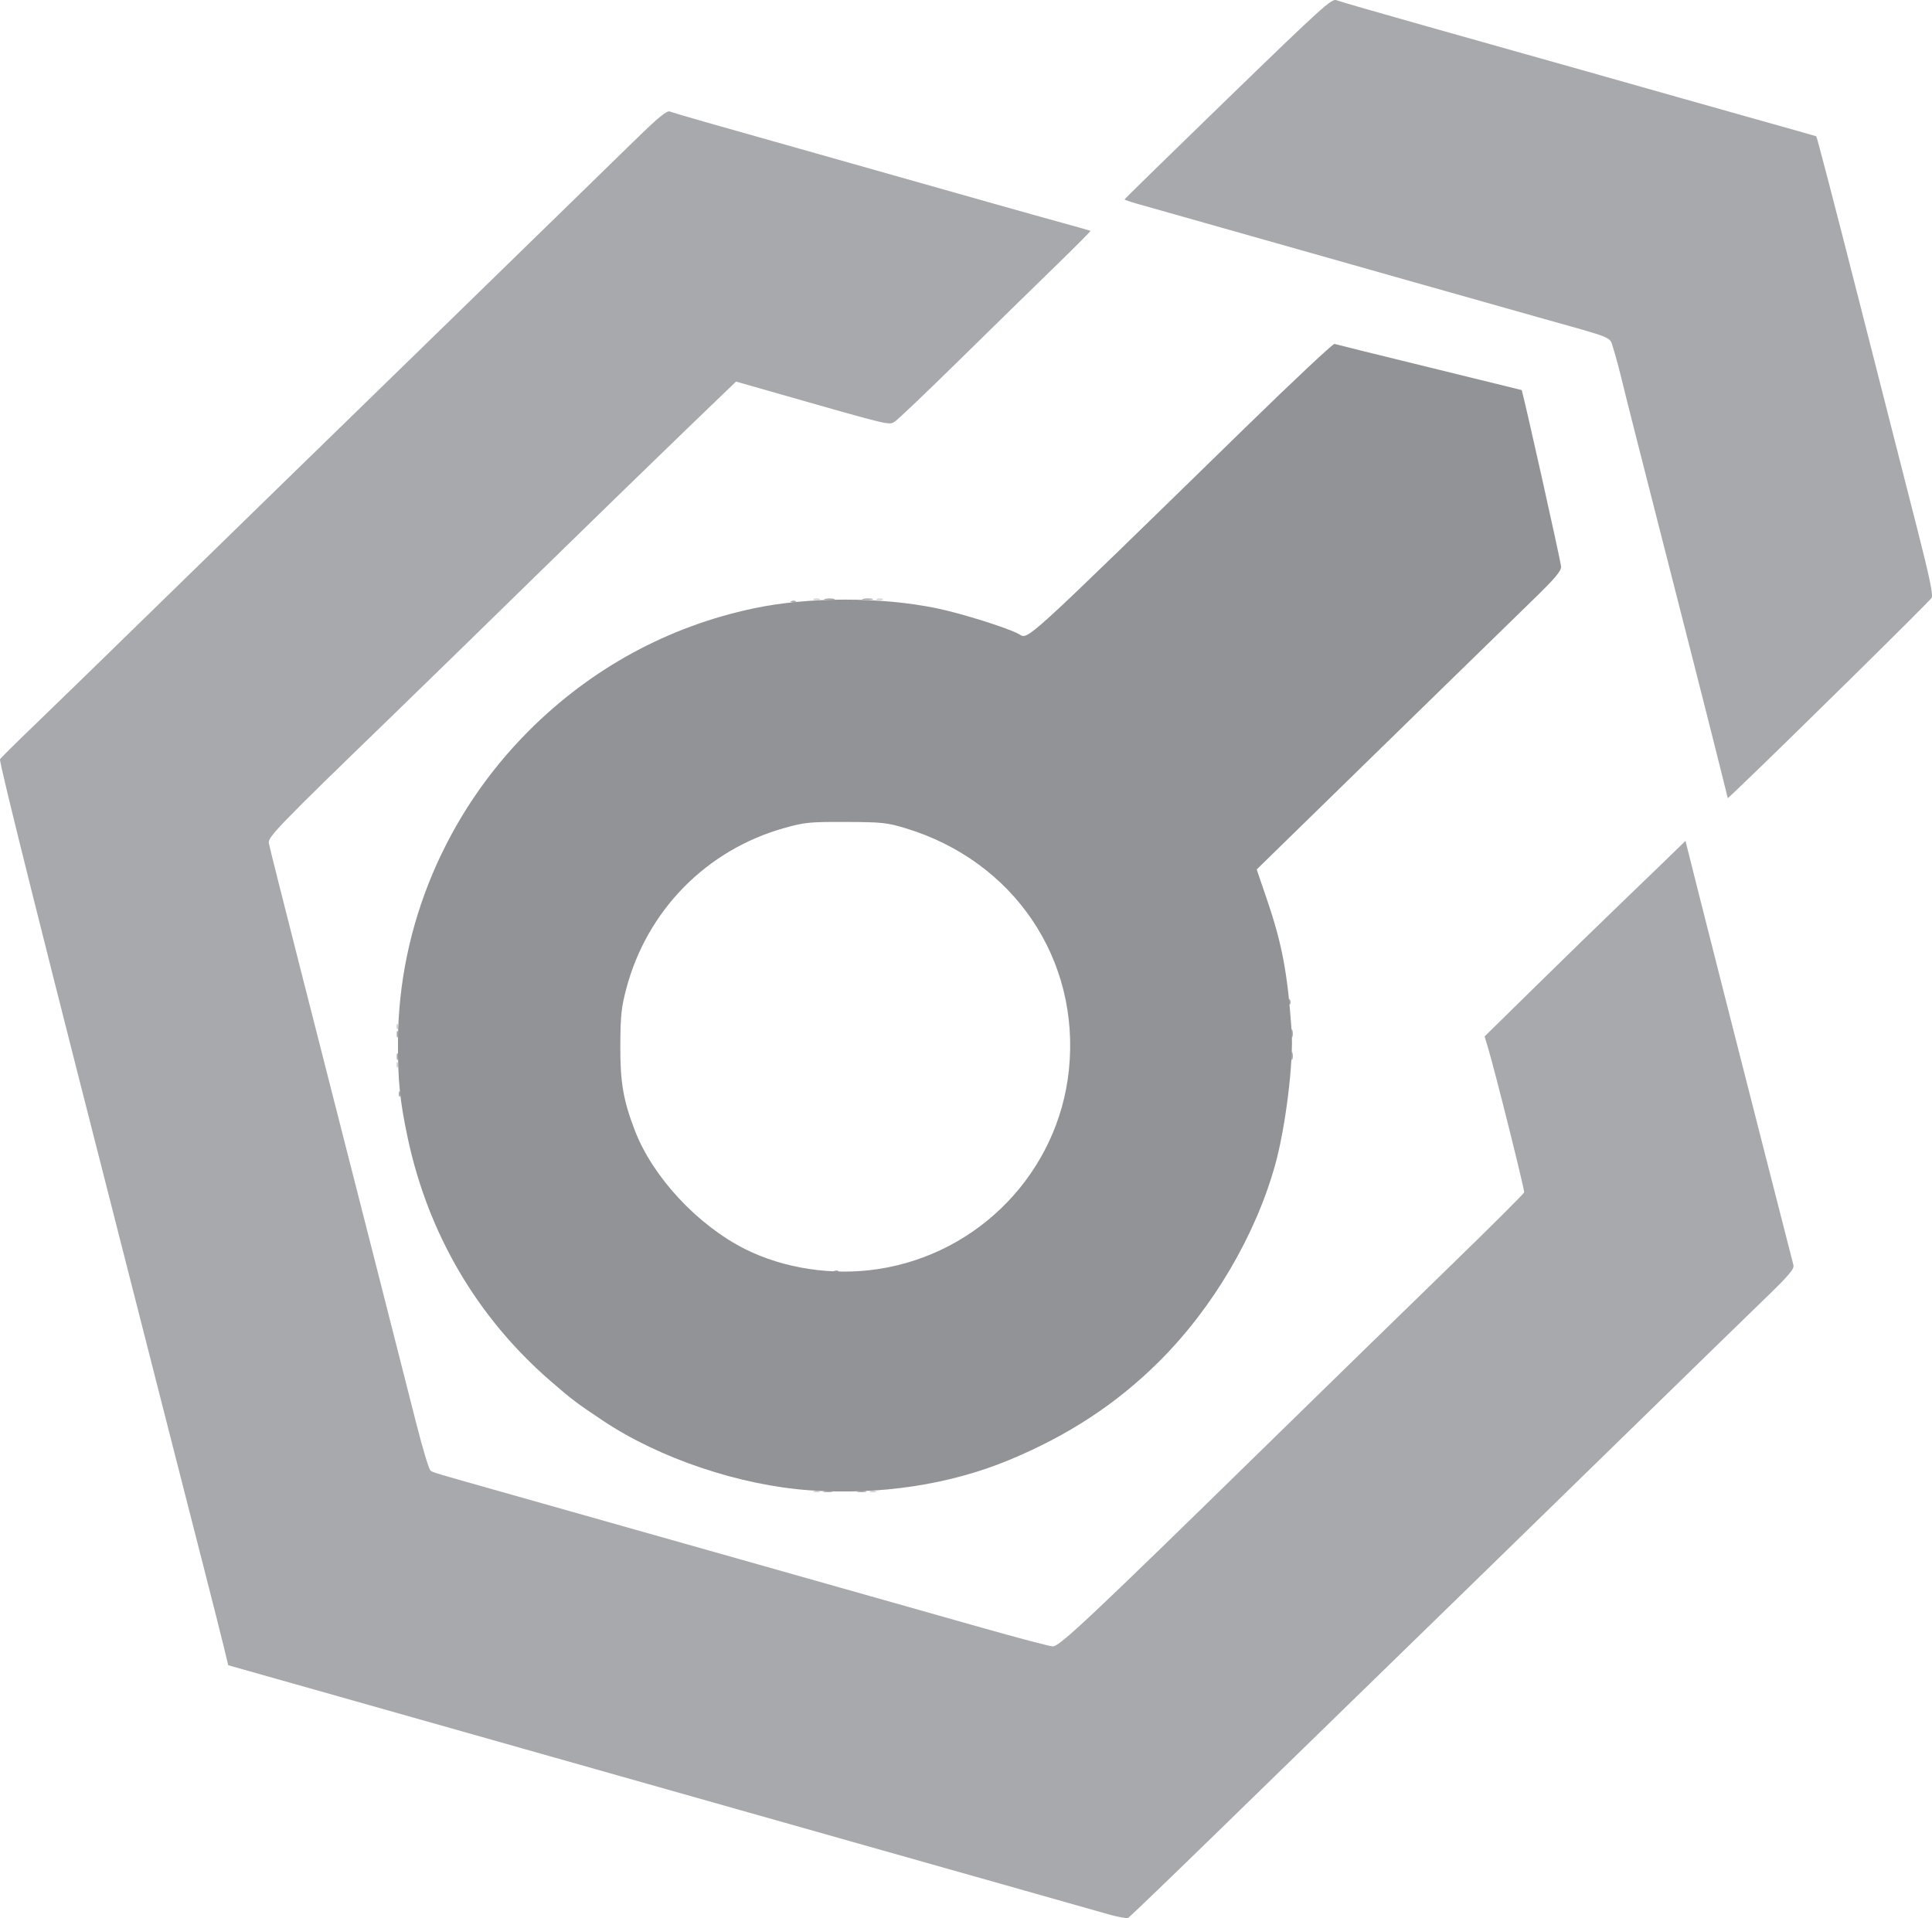
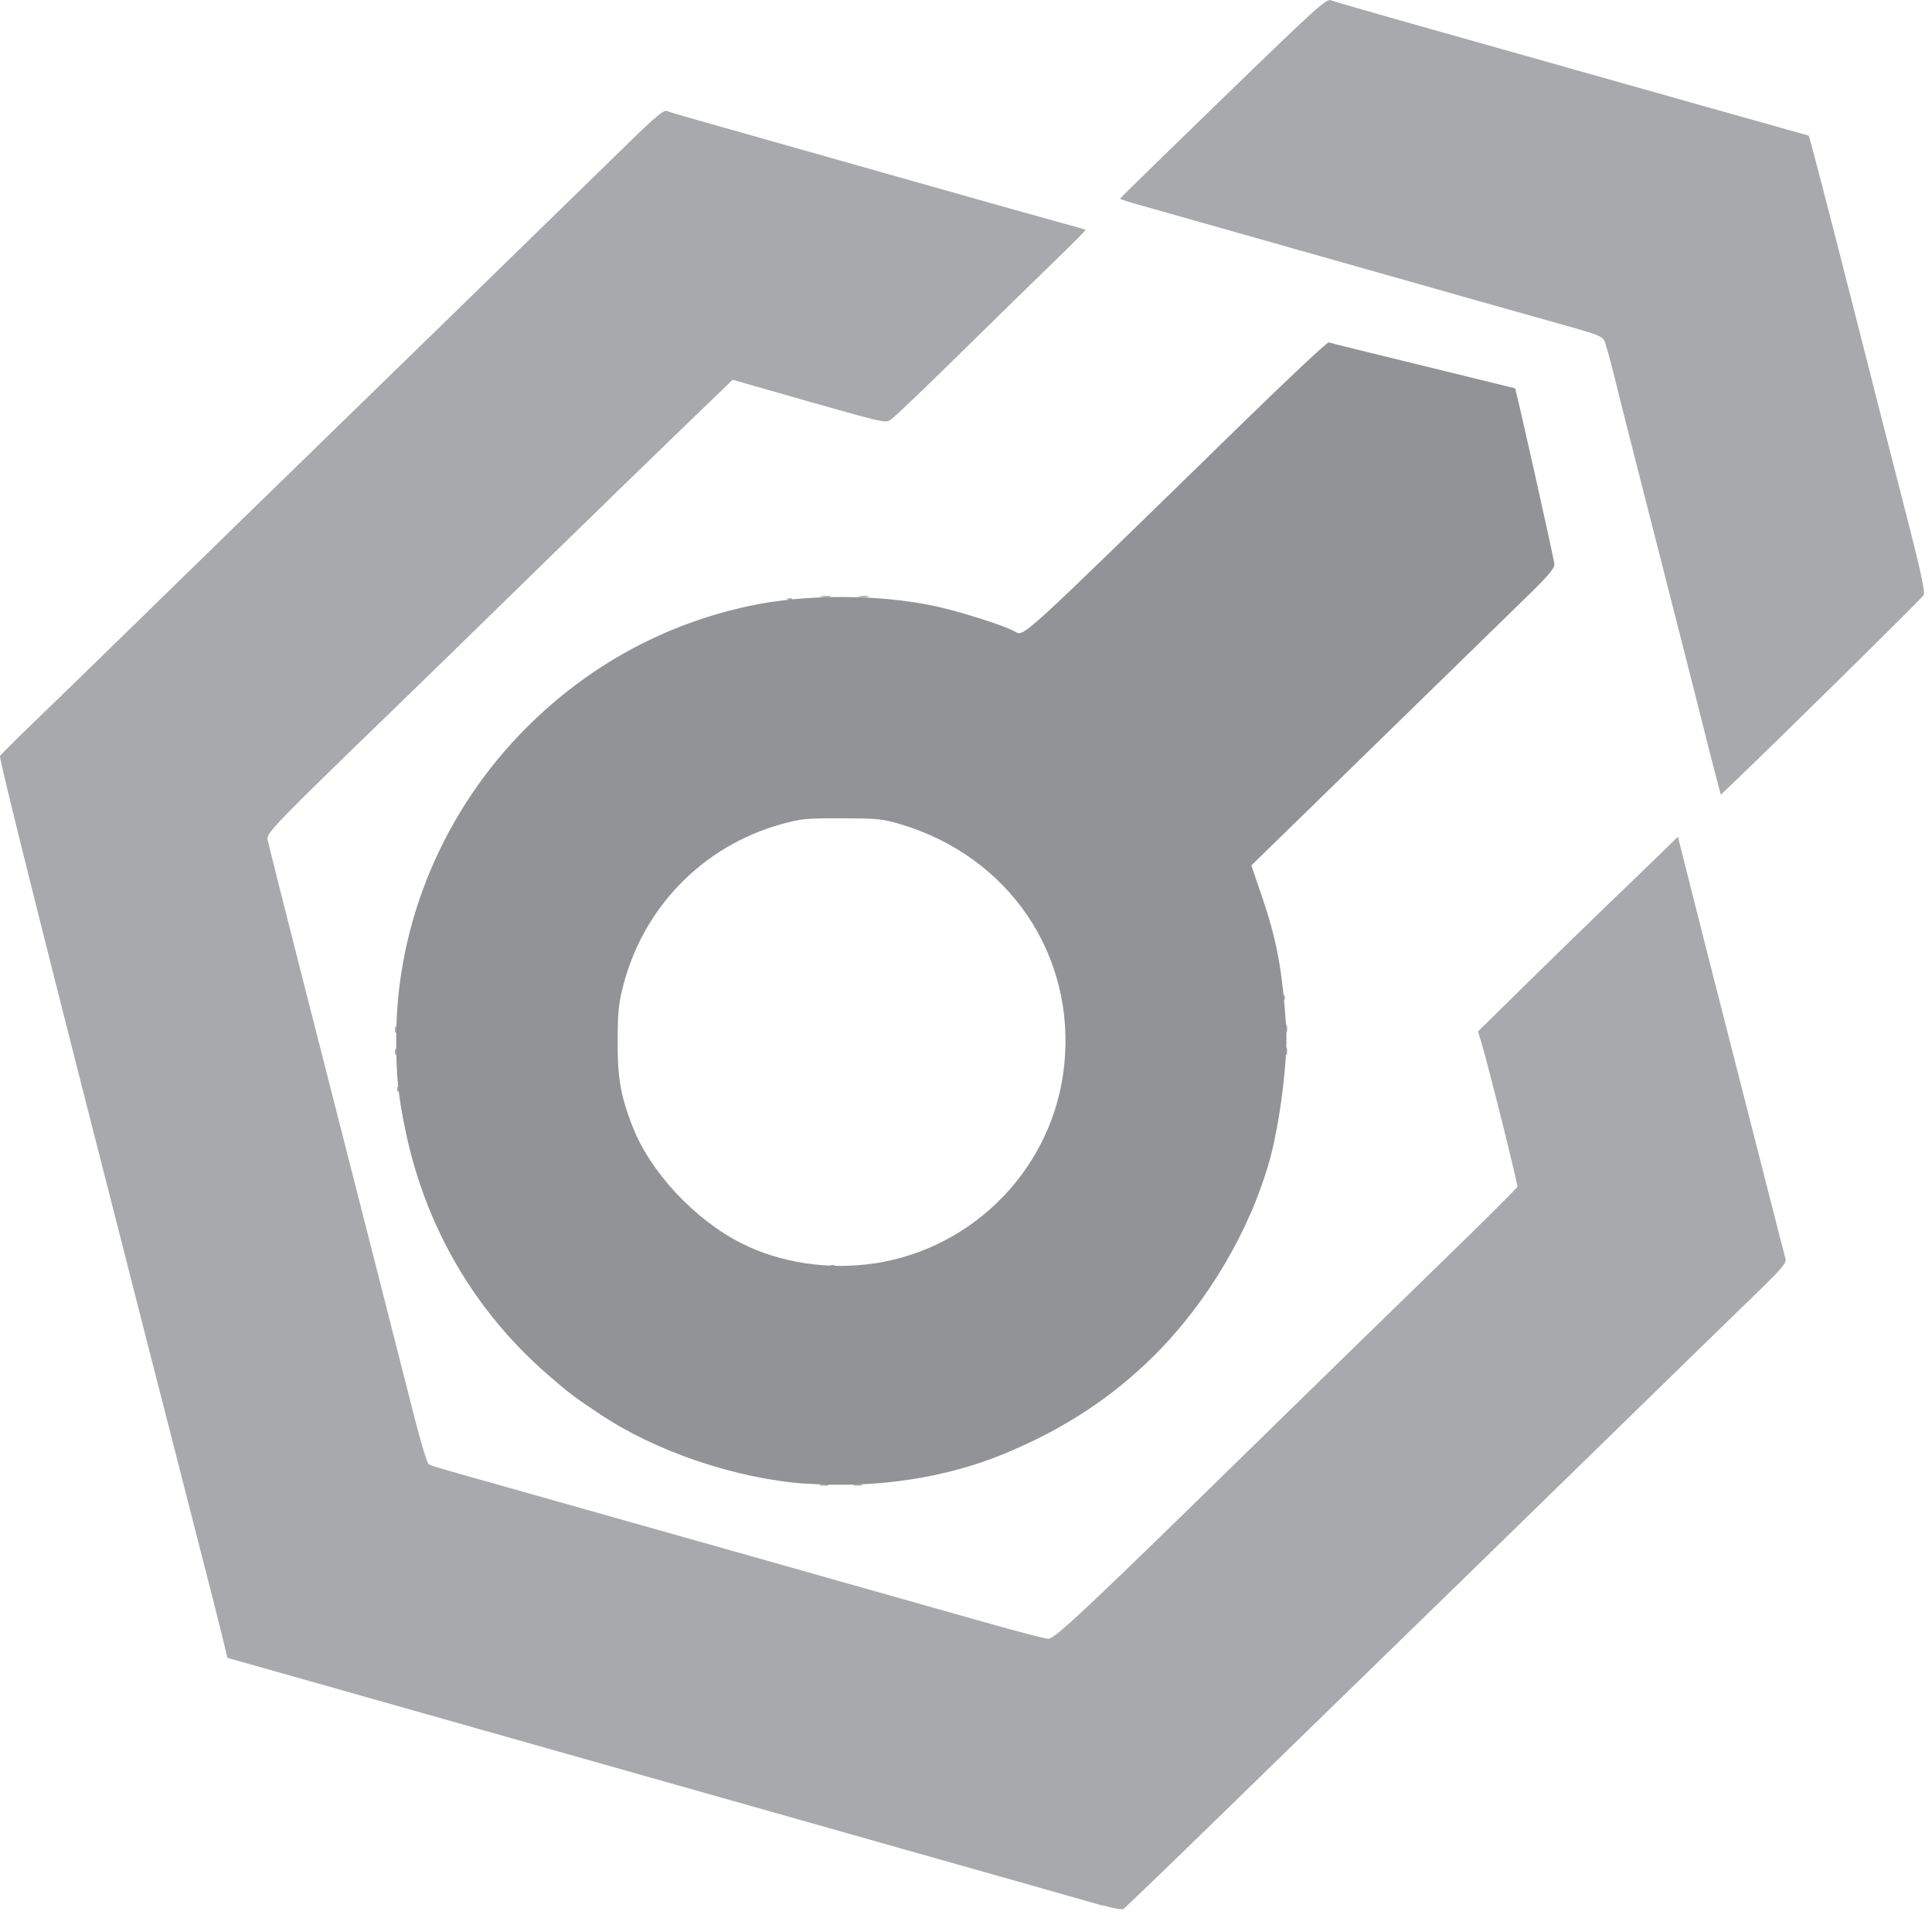
- <svg xmlns="http://www.w3.org/2000/svg" width="101.078mm" height="100.35mm" viewBox="0 0 101.078 100.35" version="1.1" id="svg5" xml:space="preserve">
+ <svg xmlns="http://www.w3.org/2000/svg" width="70.508" height="70" viewBox="0 0 18.655 18.521" version="1.1" id="svg5" xml:space="preserve">
  <defs id="defs2" />
  <g id="layer1" transform="translate(-46.32345,-134.6653)">
    <g id="g2320" transform="translate(-8.756757,104.3513)">
      <path style="fill:#d0d0d0;fill-opacity:1;stroke-width:0.118" d="m 97.659,108.333 c 0.081,-0.033 0.213,-0.033 0.294,0 0.081,0.033 0.015,0.059 -0.147,0.059 -0.162,0 -0.228,-0.027 -0.147,-0.059 z m 2.94,0 c 0.081,-0.033 0.213,-0.033 0.294,0 0.081,0.033 0.015,0.059 -0.147,0.059 -0.162,0 -0.228,-0.027 -0.147,-0.059 z M 75.825,86 c 0.006,-0.137 0.034,-0.165 0.071,-0.071 0.034,0.085 0.03,0.186 -0.009,0.225 -0.039,0.039 -0.067,-0.03 -0.062,-0.154 z m 0,-1.999 c 0.006,-0.137 0.034,-0.165 0.071,-0.071 0.034,0.085 0.03,0.186 -0.009,0.225 -0.039,0.039 -0.067,-0.03 -0.062,-0.154 z m 21.834,-22.352 c 0.081,-0.033 0.213,-0.033 0.294,0 0.081,0.033 0.015,0.059 -0.147,0.059 -0.162,0 -0.228,-0.027 -0.147,-0.059 z m 3.293,0 c 0.081,-0.033 0.213,-0.033 0.294,0 0.081,0.033 0.015,0.059 -0.147,0.059 -0.162,0 -0.228,-0.027 -0.147,-0.059 z" id="path2326" />
-       <path style="fill:#a7a9ac;fill-opacity:1;stroke-width:0.118" d="m 113.034,130.461 c -0.517,-0.148 -2.475,-0.703 -4.351,-1.233 -1.876,-0.53 -5.183,-1.466 -7.35,-2.079 -2.167,-0.613 -5.342,-1.512 -7.056,-1.997 -1.714,-0.485 -4.122,-1.166 -5.35,-1.514 -6.045,-1.71 -9.659,-2.733 -12.23,-3.462 -1.552,-0.44 -4.364,-1.236 -6.249,-1.768 l -3.427,-0.968 -0.245,-1.016 c -0.135,-0.559 -0.585,-2.339 -1,-3.956 -0.415,-1.617 -1.24,-4.845 -1.833,-7.173 -0.593,-2.328 -1.362,-5.345 -1.709,-6.703 -4.823,-18.862 -7.221,-28.437 -7.152,-28.552 0.047,-0.077 0.802,-0.828 1.679,-1.669 0.876,-0.841 3.974,-3.854 6.885,-6.697 2.91,-2.843 6.032,-5.887 6.938,-6.765 1.456,-1.413 13.186,-12.841 17.665,-17.212 1.296,-1.265 1.72,-1.613 1.881,-1.548 0.115,0.046 0.949,0.294 1.855,0.551 2.68,0.761 8.53,2.416 10.995,3.112 1.261,0.356 3.193,0.902 4.292,1.214 1.099,0.312 2.634,0.741 3.41,0.954 0.776,0.213 1.428,0.399 1.449,0.414 0.021,0.015 -0.825,0.865 -1.881,1.89 -1.056,1.025 -3.297,3.216 -4.98,4.871 -1.683,1.654 -3.196,3.096 -3.361,3.205 -0.326,0.214 -0.042,0.283 -6.595,-1.589 l -1.727,-0.493 -2.679,2.58 c -1.473,1.419 -5.009,4.858 -7.857,7.643 -2.848,2.785 -6.21,6.063 -7.471,7.284 -5.908,5.722 -6.49,6.323 -6.436,6.64 0.028,0.164 0.78,3.156 1.671,6.648 3.018,11.826 5.167,20.256 6.067,23.806 0.319,1.258 0.646,2.33 0.726,2.382 0.158,0.103 0.198,0.115 3.615,1.079 1.261,0.356 4.277,1.209 6.703,1.896 2.425,0.687 5.045,1.428 5.821,1.646 1.49,0.419 7.011,1.981 12.694,3.592 1.872,0.531 3.544,0.972 3.715,0.98 0.35,0.017 1.947,-1.486 11.344,-10.681 2.912,-2.849 7.092,-6.926 9.29,-9.06 2.198,-2.134 4.012,-3.94 4.031,-4.012 0.033,-0.124 -1.532,-6.378 -1.901,-7.601 l -0.169,-0.56 2.664,-2.615 c 1.465,-1.438 3.352,-3.276 4.193,-4.083 0.841,-0.807 2.007,-1.933 2.591,-2.501 l 1.062,-1.033 0.732,2.912 c 0.403,1.602 1.078,4.262 1.5,5.911 0.422,1.649 1.347,5.274 2.055,8.055 0.708,2.781 1.32,5.171 1.359,5.31 0.059,0.21 -0.219,0.533 -1.613,1.881 -0.926,0.895 -4.068,3.956 -6.982,6.802 -4.789,4.677 -8.517,8.31 -21.843,21.284 -2.325,2.264 -4.288,4.15 -4.362,4.192 -0.074,0.042 -0.558,-0.045 -1.075,-0.193 z M 98.188,108.33 c 0.113,-0.03 0.298,-0.03 0.412,0 0.113,0.03 0.021,0.054 -0.206,0.054 -0.226,0 -0.319,-0.024 -0.206,-0.054 z m 1.764,0 c 0.113,-0.03 0.298,-0.03 0.412,0 0.113,0.03 0.021,0.054 -0.206,0.054 -0.226,0 -0.319,-0.024 -0.206,-0.054 z M 98.724,96.807 c 0.085,-0.034 0.186,-0.03 0.225,0.009 0.039,0.039 -0.03,0.067 -0.154,0.062 -0.137,-0.006 -0.165,-0.034 -0.071,-0.071 z M 75.943,87.529 c 0.006,-0.137 0.034,-0.165 0.071,-0.071 0.034,0.085 0.03,0.186 -0.009,0.225 -0.039,0.039 -0.067,-0.03 -0.062,-0.154 z m -0.108,-1.93 c 0,-0.162 0.027,-0.228 0.059,-0.147 0.033,0.081 0.033,0.213 0,0.294 -0.033,0.081 -0.059,0.015 -0.059,-0.147 z m 46.806,-0.059 c 0.002,-0.194 0.029,-0.259 0.059,-0.145 0.03,0.114 0.028,0.273 -0.004,0.353 -0.032,0.08 -0.057,-0.014 -0.054,-0.208 z M 75.834,84.422 c 0,-0.162 0.027,-0.228 0.059,-0.147 0.033,0.081 0.033,0.213 0,0.294 -0.033,0.081 -0.059,0.015 -0.059,-0.147 z m 46.806,-0.059 c 0.002,-0.194 0.029,-0.259 0.059,-0.145 0.03,0.114 0.028,0.273 -0.004,0.353 -0.032,0.08 -0.057,-0.014 -0.054,-0.208 z m -0.131,-1.656 c 0.006,-0.137 0.034,-0.165 0.071,-0.071 0.034,0.085 0.03,0.186 -0.009,0.225 -0.039,0.039 -0.067,-0.03 -0.062,-0.154 z m 22.475,-12.599 c -0.27,-1.085 -0.91,-3.613 -1.422,-5.618 -2.865,-11.225 -3.356,-13.157 -3.615,-14.229 -0.157,-0.647 -0.366,-1.423 -0.465,-1.725 -0.206,-0.628 0.163,-0.475 -3.871,-1.607 -1.164,-0.327 -4.075,-1.149 -6.468,-1.828 -2.393,-0.678 -6.521,-1.847 -9.172,-2.598 -2.652,-0.751 -5.099,-1.444 -5.439,-1.54 -0.34,-0.096 -0.617,-0.194 -0.617,-0.217 0,-0.023 2.433,-2.402 5.408,-5.287 4.906,-4.758 5.432,-5.235 5.674,-5.135 0.146,0.06 2.145,0.638 4.441,1.285 6.646,1.872 12.075,3.404 13.347,3.768 0.647,0.185 2.552,0.722 4.233,1.194 1.682,0.471 3.07,0.864 3.085,0.873 0.034,0.019 0.978,3.645 2.265,8.701 1.075,4.221 1.829,7.18 3.051,11.969 0.604,2.368 0.803,3.325 0.722,3.477 -0.09,0.168 -7.977,7.94 -10.129,9.98 l -0.536,0.508 z M 96.49,61.764 c 0.085,-0.034 0.186,-0.03 0.225,0.009 0.039,0.039 -0.03,0.067 -0.154,0.062 -0.137,-0.006 -0.165,-0.034 -0.071,-0.071 z m 1.758,-0.12 c 0.146,-0.028 0.358,-0.027 0.47,0.002 0.112,0.029 -0.007,0.052 -0.266,0.051 -0.259,-0.001 -0.351,-0.025 -0.204,-0.054 z m 1.999,0 c 0.146,-0.028 0.358,-0.027 0.47,0.002 0.112,0.029 -0.007,0.052 -0.266,0.051 -0.259,-0.001 -0.351,-0.025 -0.204,-0.054 z" id="path2324" />
-       <path style="fill:#919396;fill-opacity:1;stroke-width:0.118" d="m 97.451,108.288 c -3.67,-0.257 -7.861,-1.667 -10.817,-3.638 -1.399,-0.933 -1.627,-1.105 -2.763,-2.091 -3.829,-3.321 -6.399,-7.704 -7.464,-12.728 -0.41,-1.936 -0.516,-2.991 -0.505,-5.056 0.032,-6.022 2.508,-11.888 6.85,-16.23 3.272,-3.272 7.287,-5.457 11.763,-6.402 2.881,-0.608 6.637,-0.609 9.577,-0.003 1.272,0.263 3.666,1.013 4.28,1.341 0.537,0.287 -0.062,0.833 11.934,-10.868 2.453,-2.393 4.519,-4.33 4.591,-4.305 0.072,0.025 2.301,0.577 4.952,1.225 2.652,0.649 4.829,1.184 4.839,1.189 0.054,0.028 2.058,8.995 2.065,9.243 0.007,0.23 -0.328,0.623 -1.503,1.764 -1.371,1.331 -11.672,11.384 -13.616,13.287 l -0.806,0.789 0.537,1.575 c 0.794,2.329 1.077,3.835 1.29,6.866 0.111,1.581 -0.311,5.029 -0.857,6.997 -1.029,3.71 -3.257,7.493 -6.06,10.289 -2.224,2.218 -4.765,3.888 -7.882,5.178 -3.097,1.282 -6.743,1.835 -10.407,1.578 z m 3.559,-11.575 c 5.313,-0.801 9.436,-5.096 9.992,-10.41 0.605,-5.788 -2.878,-10.944 -8.552,-12.657 -0.972,-0.293 -1.227,-0.32 -3.116,-0.327 -1.893,-0.007 -2.15,0.018 -3.206,0.313 -4.077,1.137 -7.199,4.308 -8.283,8.415 -0.258,0.978 -0.303,1.403 -0.311,2.964 -0.01,1.922 0.155,2.882 0.768,4.469 0.933,2.416 3.266,4.926 5.74,6.176 2.032,1.027 4.595,1.416 6.968,1.058 z" id="path2322" />
+       <path style="fill:#a7a9ac;fill-opacity:1;stroke-width:0.022" d="m 65.729,48.716 c -0.095,-0.027 -0.455,-0.129 -0.799,-0.227 -0.345,-0.097 -0.952,-0.269 -1.35,-0.382 -0.398,-0.113 -0.982,-0.278 -1.296,-0.367 -0.315,-0.089 -0.757,-0.214 -0.983,-0.278 -1.111,-0.314 -1.775,-0.502 -2.247,-0.636 -0.285,-0.081 -0.802,-0.227 -1.148,-0.325 l -0.63,-0.178 -0.045,-0.187 c -0.025,-0.103 -0.107,-0.43 -0.184,-0.727 -0.076,-0.297 -0.228,-0.89 -0.337,-1.318 C 56.6,43.664 56.458,43.11 56.395,42.86 55.508,39.394 55.068,37.635 55.08,37.614 c 0.009,-0.014 0.147,-0.152 0.308,-0.307 0.161,-0.154 0.73,-0.708 1.265,-1.231 0.535,-0.522 1.108,-1.082 1.275,-1.243 0.268,-0.26 2.423,-2.359 3.246,-3.163 0.238,-0.232 0.316,-0.296 0.346,-0.284 0.021,0.009 0.174,0.054 0.341,0.101 0.492,0.14 1.567,0.444 2.02,0.572 0.232,0.065 0.587,0.166 0.789,0.223 0.202,0.057 0.484,0.136 0.627,0.175 0.143,0.039 0.262,0.073 0.266,0.076 0.004,0.003 -0.152,0.159 -0.346,0.347 -0.194,0.188 -0.606,0.591 -0.915,0.895 -0.309,0.304 -0.587,0.569 -0.618,0.589 -0.06,0.039 -0.008,0.052 -1.212,-0.292 l -0.317,-0.091 -0.492,0.474 c -0.271,0.261 -0.92,0.893 -1.444,1.404 -0.523,0.512 -1.141,1.114 -1.373,1.338 -1.086,1.051 -1.193,1.162 -1.183,1.22 0.005,0.03 0.143,0.58 0.307,1.222 0.555,2.173 0.949,3.722 1.115,4.374 0.059,0.231 0.119,0.428 0.133,0.438 0.029,0.019 0.036,0.021 0.664,0.198 0.232,0.065 0.786,0.222 1.232,0.348 0.446,0.126 0.927,0.262 1.07,0.302 0.274,0.077 1.288,0.364 2.333,0.66 0.344,0.098 0.651,0.179 0.683,0.18 0.064,0.003 0.358,-0.273 2.084,-1.963 0.535,-0.523 1.303,-1.273 1.707,-1.665 0.404,-0.392 0.737,-0.724 0.741,-0.737 0.006,-0.023 -0.281,-1.172 -0.349,-1.397 l -0.031,-0.103 0.489,-0.481 c 0.269,-0.264 0.616,-0.602 0.77,-0.75 0.155,-0.148 0.369,-0.355 0.476,-0.459 l 0.195,-0.19 0.135,0.535 c 0.074,0.294 0.198,0.783 0.276,1.086 0.078,0.303 0.248,0.969 0.378,1.48 0.13,0.511 0.243,0.95 0.25,0.976 0.011,0.039 -0.04,0.098 -0.296,0.346 -0.17,0.165 -0.748,0.727 -1.283,1.25 -0.88,0.859 -1.565,1.527 -4.014,3.911 -0.427,0.416 -0.788,0.763 -0.801,0.77 -0.014,0.008 -0.103,-0.008 -0.198,-0.035 z m -2.728,-4.066 c 0.021,-0.005 0.055,-0.005 0.076,0 0.021,0.005 0.004,0.01 -0.038,0.01 -0.042,0 -0.059,-0.004 -0.038,-0.01 z m 0.324,0 c 0.021,-0.005 0.055,-0.005 0.076,0 0.021,0.005 0.004,0.01 -0.038,0.01 -0.042,0 -0.059,-0.004 -0.038,-0.01 z M 63.1,42.532 c 0.016,-0.006 0.034,-0.005 0.041,0.002 0.007,0.007 -0.006,0.012 -0.028,0.011 -0.025,-0.001 -0.03,-0.006 -0.013,-0.013 z m -4.186,-1.705 c 10e-4,-0.025 0.006,-0.03 0.013,-0.013 0.006,0.016 0.005,0.034 -0.002,0.041 -0.007,0.007 -0.012,-0.006 -0.011,-0.028 z m -0.02,-0.355 c 0,-0.03 0.005,-0.042 0.011,-0.027 0.006,0.015 0.006,0.039 0,0.054 -0.006,0.015 -0.011,0.003 -0.011,-0.027 z m 8.601,-0.011 c 3.68e-4,-0.036 0.005,-0.048 0.011,-0.027 0.005,0.021 0.005,0.05 -7.35e-4,0.065 -0.006,0.015 -0.01,-0.003 -0.01,-0.038 z m -8.601,-0.205 c 0,-0.03 0.005,-0.042 0.011,-0.027 0.006,0.015 0.006,0.039 0,0.054 -0.006,0.015 -0.011,0.003 -0.011,-0.027 z m 8.601,-0.011 c 3.68e-4,-0.036 0.005,-0.048 0.011,-0.027 0.005,0.021 0.005,0.05 -7.35e-4,0.065 -0.006,0.015 -0.01,-0.003 -0.01,-0.038 z m -0.024,-0.304 c 0.001,-0.025 0.006,-0.03 0.013,-0.013 0.006,0.016 0.005,0.034 -0.002,0.041 -0.007,0.007 -0.012,-0.006 -0.011,-0.028 z m 4.13,-2.315 c -0.05,-0.199 -0.167,-0.664 -0.261,-1.032 -0.526,-2.063 -0.617,-2.418 -0.664,-2.614 -0.029,-0.119 -0.067,-0.261 -0.085,-0.317 -0.038,-0.115 0.03,-0.087 -0.711,-0.295 -0.214,-0.06 -0.749,-0.211 -1.188,-0.336 -0.44,-0.125 -1.198,-0.339 -1.685,-0.477 -0.487,-0.138 -0.937,-0.265 -0.999,-0.283 -0.062,-0.018 -0.113,-0.036 -0.113,-0.04 0,-0.004 0.447,-0.441 0.994,-0.971 0.901,-0.874 0.998,-0.962 1.043,-0.944 0.027,0.011 0.394,0.117 0.816,0.236 1.221,0.344 2.219,0.626 2.452,0.692 0.119,0.034 0.469,0.133 0.778,0.219 0.309,0.087 0.564,0.159 0.567,0.16 0.006,0.004 0.18,0.67 0.416,1.599 0.197,0.776 0.336,1.319 0.561,2.199 0.111,0.435 0.147,0.611 0.133,0.639 -0.017,0.031 -1.466,1.459 -1.861,1.834 l -0.098,0.093 z M 62.689,36.093 c 0.016,-0.006 0.034,-0.005 0.041,0.002 0.007,0.007 -0.006,0.012 -0.028,0.011 -0.025,-10e-4 -0.03,-0.006 -0.013,-0.013 z m 0.323,-0.022 c 0.027,-0.005 0.066,-0.005 0.086,4.41e-4 0.021,0.005 -0.001,0.01 -0.049,0.009 -0.048,-2.38e-4 -0.064,-0.005 -0.038,-0.01 z m 0.367,0 c 0.027,-0.005 0.066,-0.005 0.086,4.41e-4 0.021,0.005 -0.001,0.01 -0.049,0.009 -0.048,-2.38e-4 -0.064,-0.005 -0.038,-0.01 z" id="path2324" />
+       <path style="fill:#919396;fill-opacity:1;stroke-width:0.022" d="M 62.866,44.642 C 62.192,44.594 61.421,44.335 60.878,43.973 60.621,43.802 60.579,43.77 60.37,43.589 59.667,42.979 59.195,42.173 58.999,41.25 c -0.075,-0.356 -0.095,-0.55 -0.093,-0.929 0.006,-1.107 0.461,-2.184 1.259,-2.982 0.601,-0.601 1.339,-1.003 2.162,-1.176 0.529,-0.112 1.22,-0.112 1.76,-4.58e-4 0.234,0.048 0.674,0.186 0.786,0.246 0.099,0.053 -0.011,0.153 2.193,-1.997 0.451,-0.44 0.83,-0.796 0.844,-0.791 0.013,0.005 0.423,0.106 0.91,0.225 0.487,0.119 0.887,0.217 0.889,0.218 0.01,0.005 0.378,1.653 0.38,1.698 0.001,0.042 -0.06,0.115 -0.276,0.324 -0.252,0.245 -2.145,2.092 -2.502,2.441 l -0.148,0.145 0.099,0.289 c 0.146,0.428 0.198,0.705 0.237,1.262 0.02,0.291 -0.057,0.924 -0.157,1.286 -0.189,0.682 -0.598,1.377 -1.113,1.891 -0.409,0.408 -0.876,0.714 -1.448,0.951 -0.569,0.236 -1.239,0.337 -1.912,0.29 z m 0.654,-2.127 c 0.976,-0.147 1.734,-0.936 1.836,-1.913 0.111,-1.064 -0.529,-2.011 -1.571,-2.326 -0.179,-0.054 -0.225,-0.059 -0.573,-0.06 -0.348,-0.001 -0.395,0.003 -0.589,0.057 -0.749,0.209 -1.323,0.792 -1.522,1.546 -0.047,0.18 -0.056,0.258 -0.057,0.545 -0.002,0.353 0.028,0.53 0.141,0.821 0.171,0.444 0.6,0.905 1.055,1.135 0.373,0.189 0.844,0.26 1.28,0.194 z" id="path2322" />
    </g>
  </g>
</svg>
